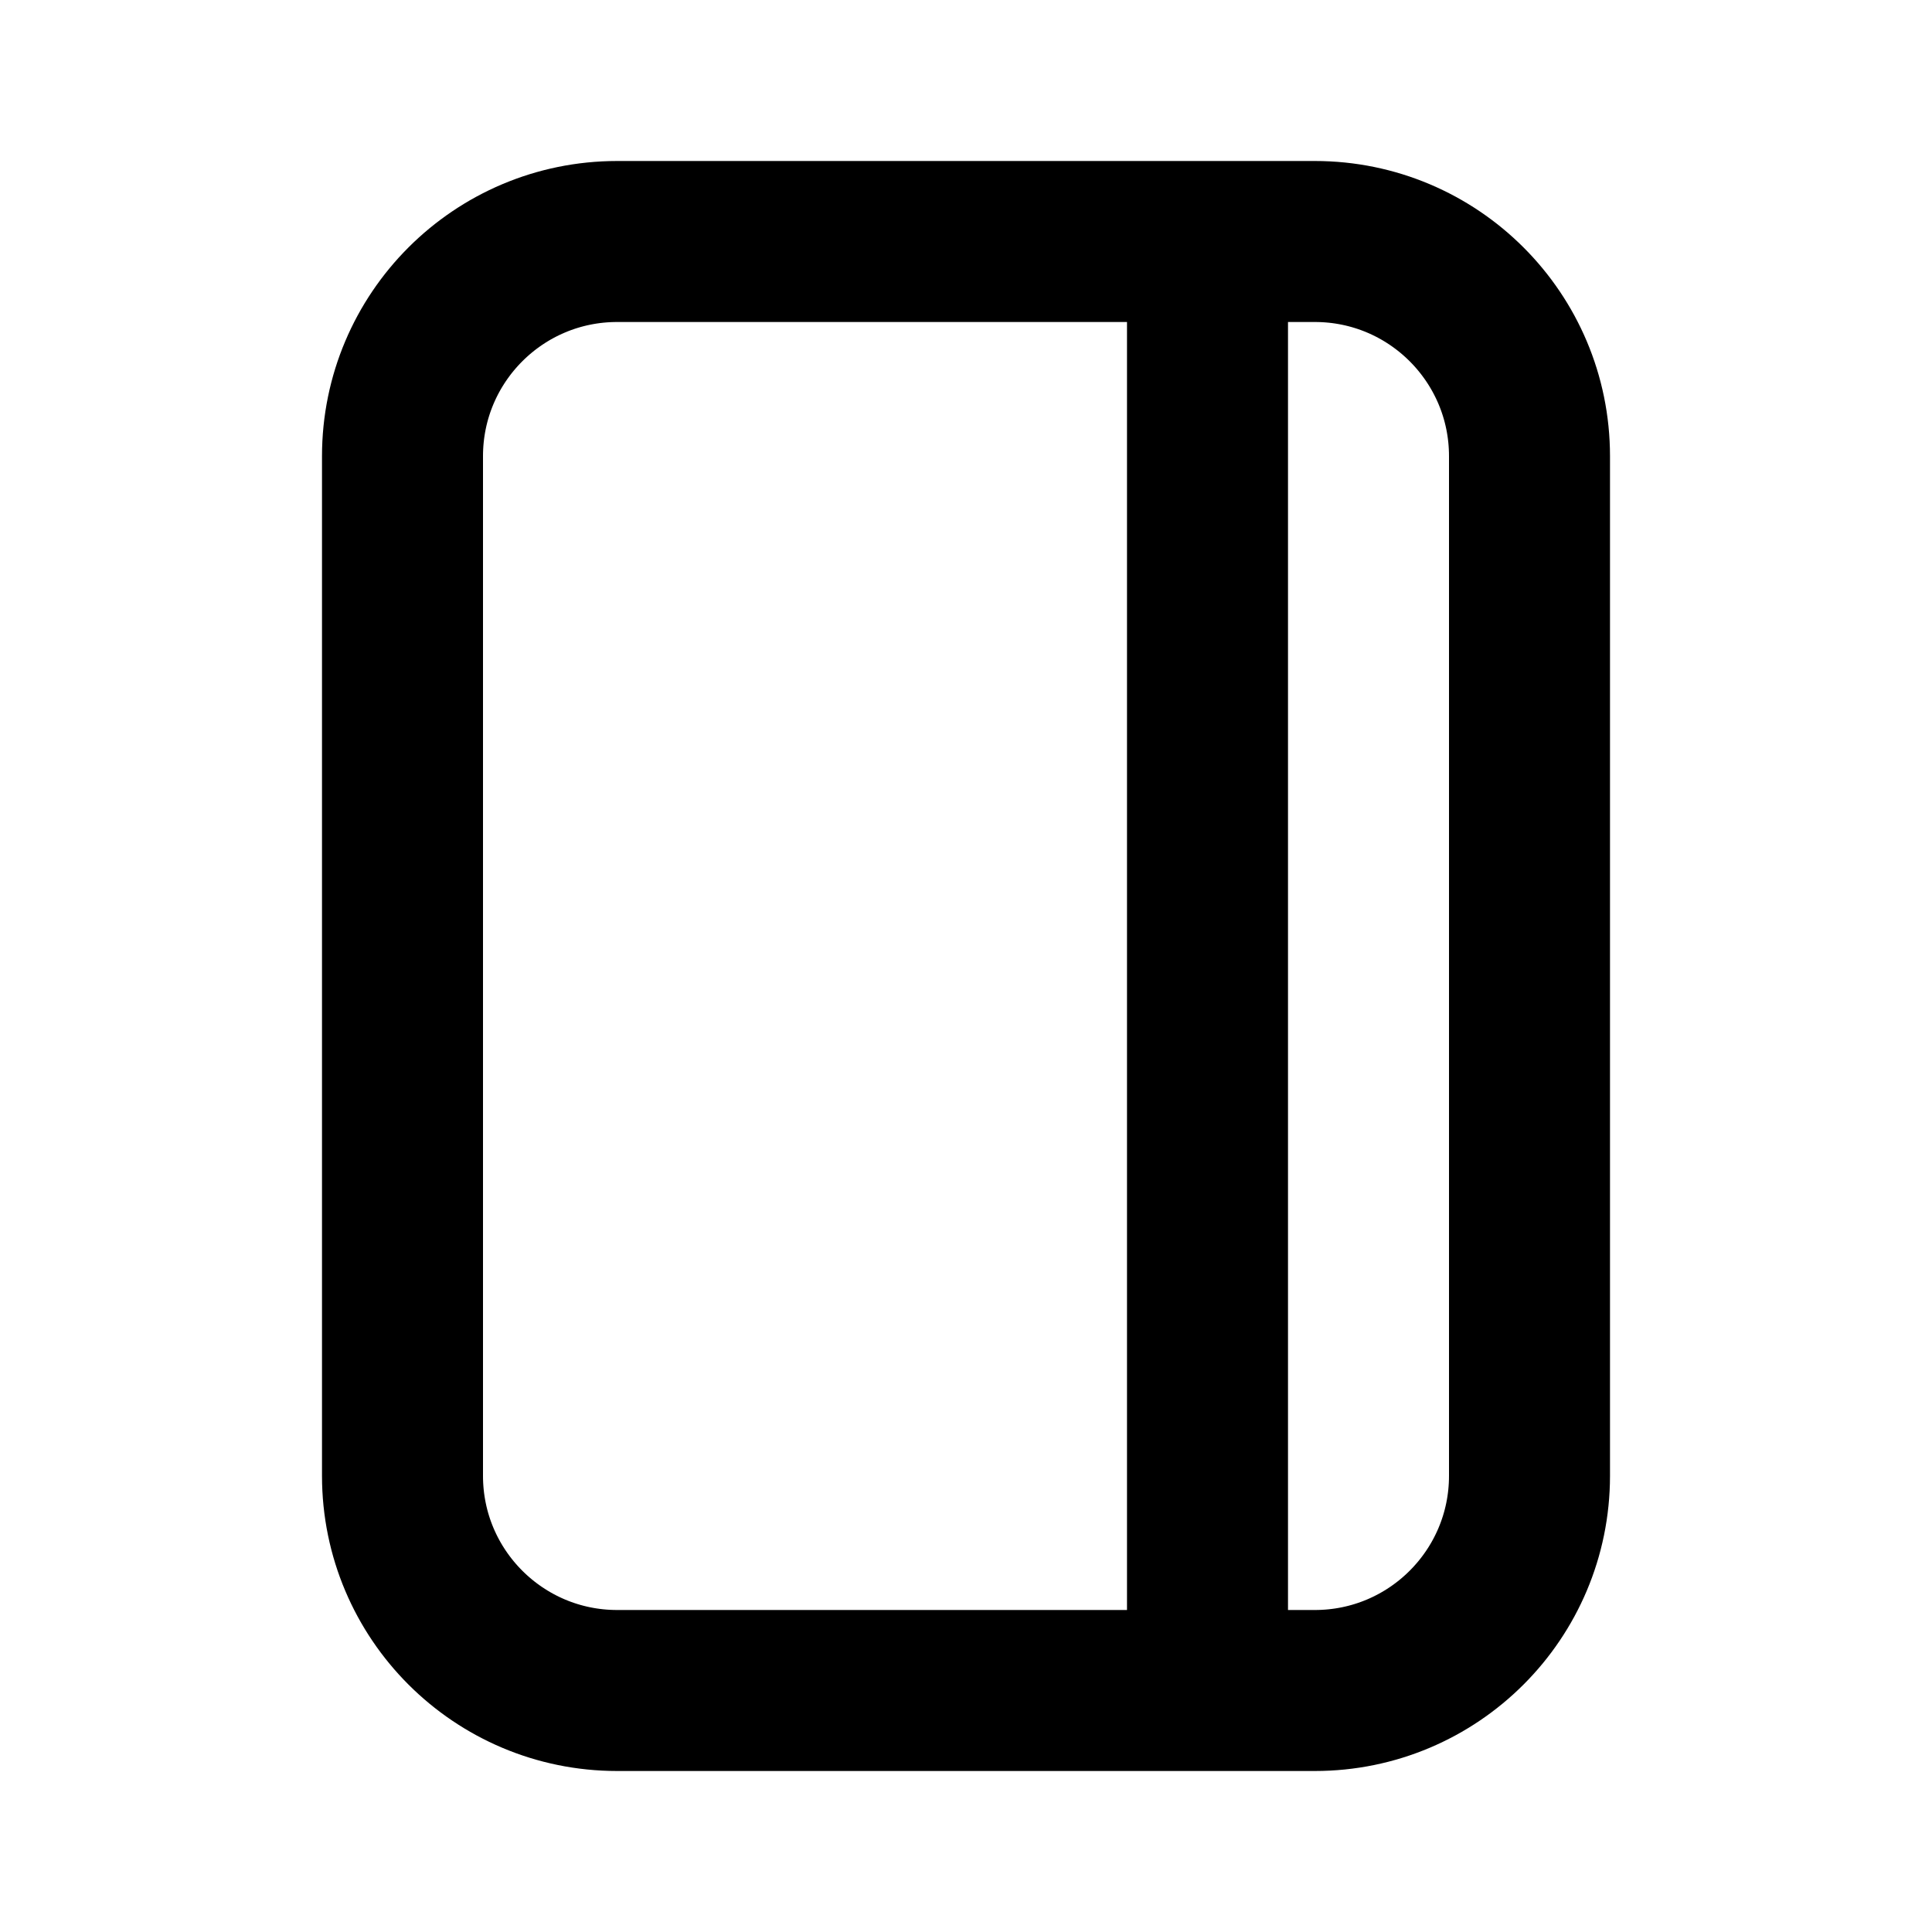
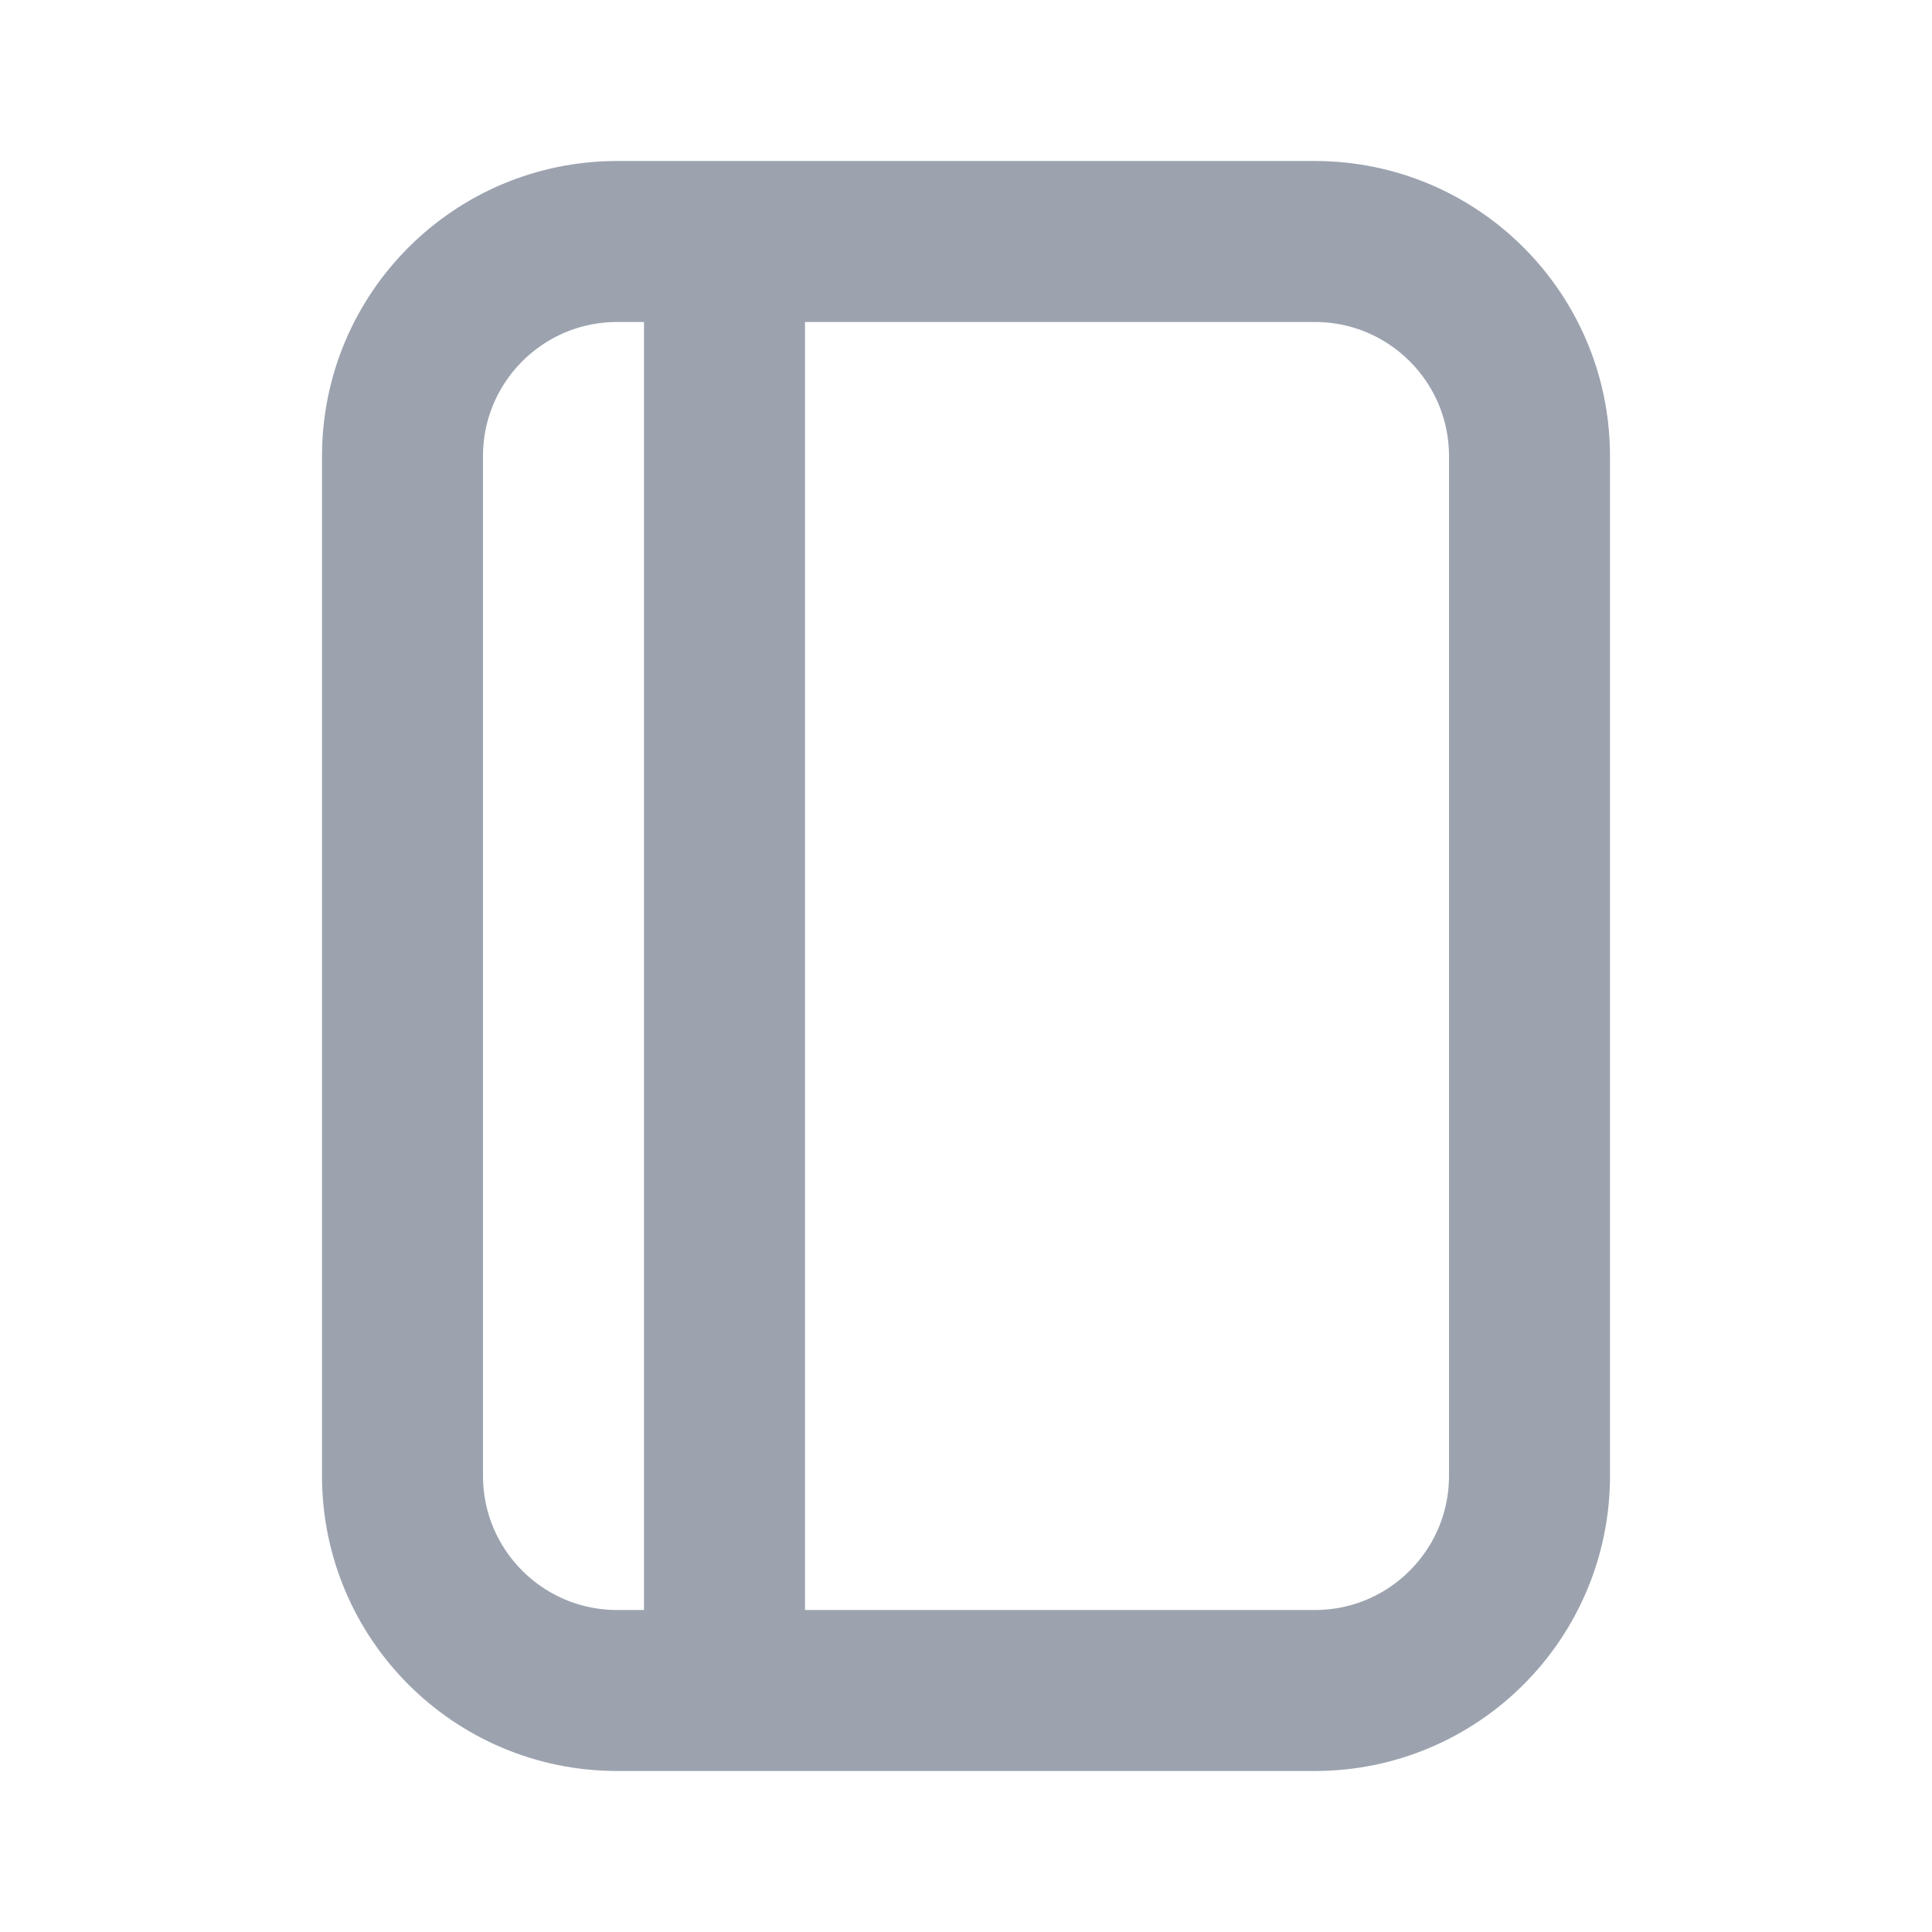
<svg xmlns="http://www.w3.org/2000/svg" fill="none" version="1.1" width="18" height="18" viewBox="0 0 18 18">
-   <g transform="matrix(-1,0,0,1,36,0)">
-     <rect x="21.75" y="2.25" width="10.5" height="13.5" rx="2" fill-opacity="0" stroke-opacity="1" stroke="#000000" fill="none" stroke-width="1.5" />
-     <line x1="24" y1="1.5" x2="37.5" y2="1.5" fill-opacity="0" stroke-opacity="1" stroke="#000000" fill="none" stroke-width="1.5" transform="matrix(0,1,-1,0,26.25,-21.75)" />
-   </g>
+   <rect x="3.75" y="2.25" width="10.5" height="13.5" rx="2" fill-opacity="0" stroke-opacity="1" stroke="#9CA3AF" fill="none" stroke-width="1.5" />
+   <line x1="6" y1="1.5" x2="19.5" y2="1.5" fill-opacity="0" stroke-opacity="1" stroke="#9CA3AF" fill="none" stroke-width="1.5" transform="matrix(0,1,-1,0,8.25,-3.75)" />
</svg>
